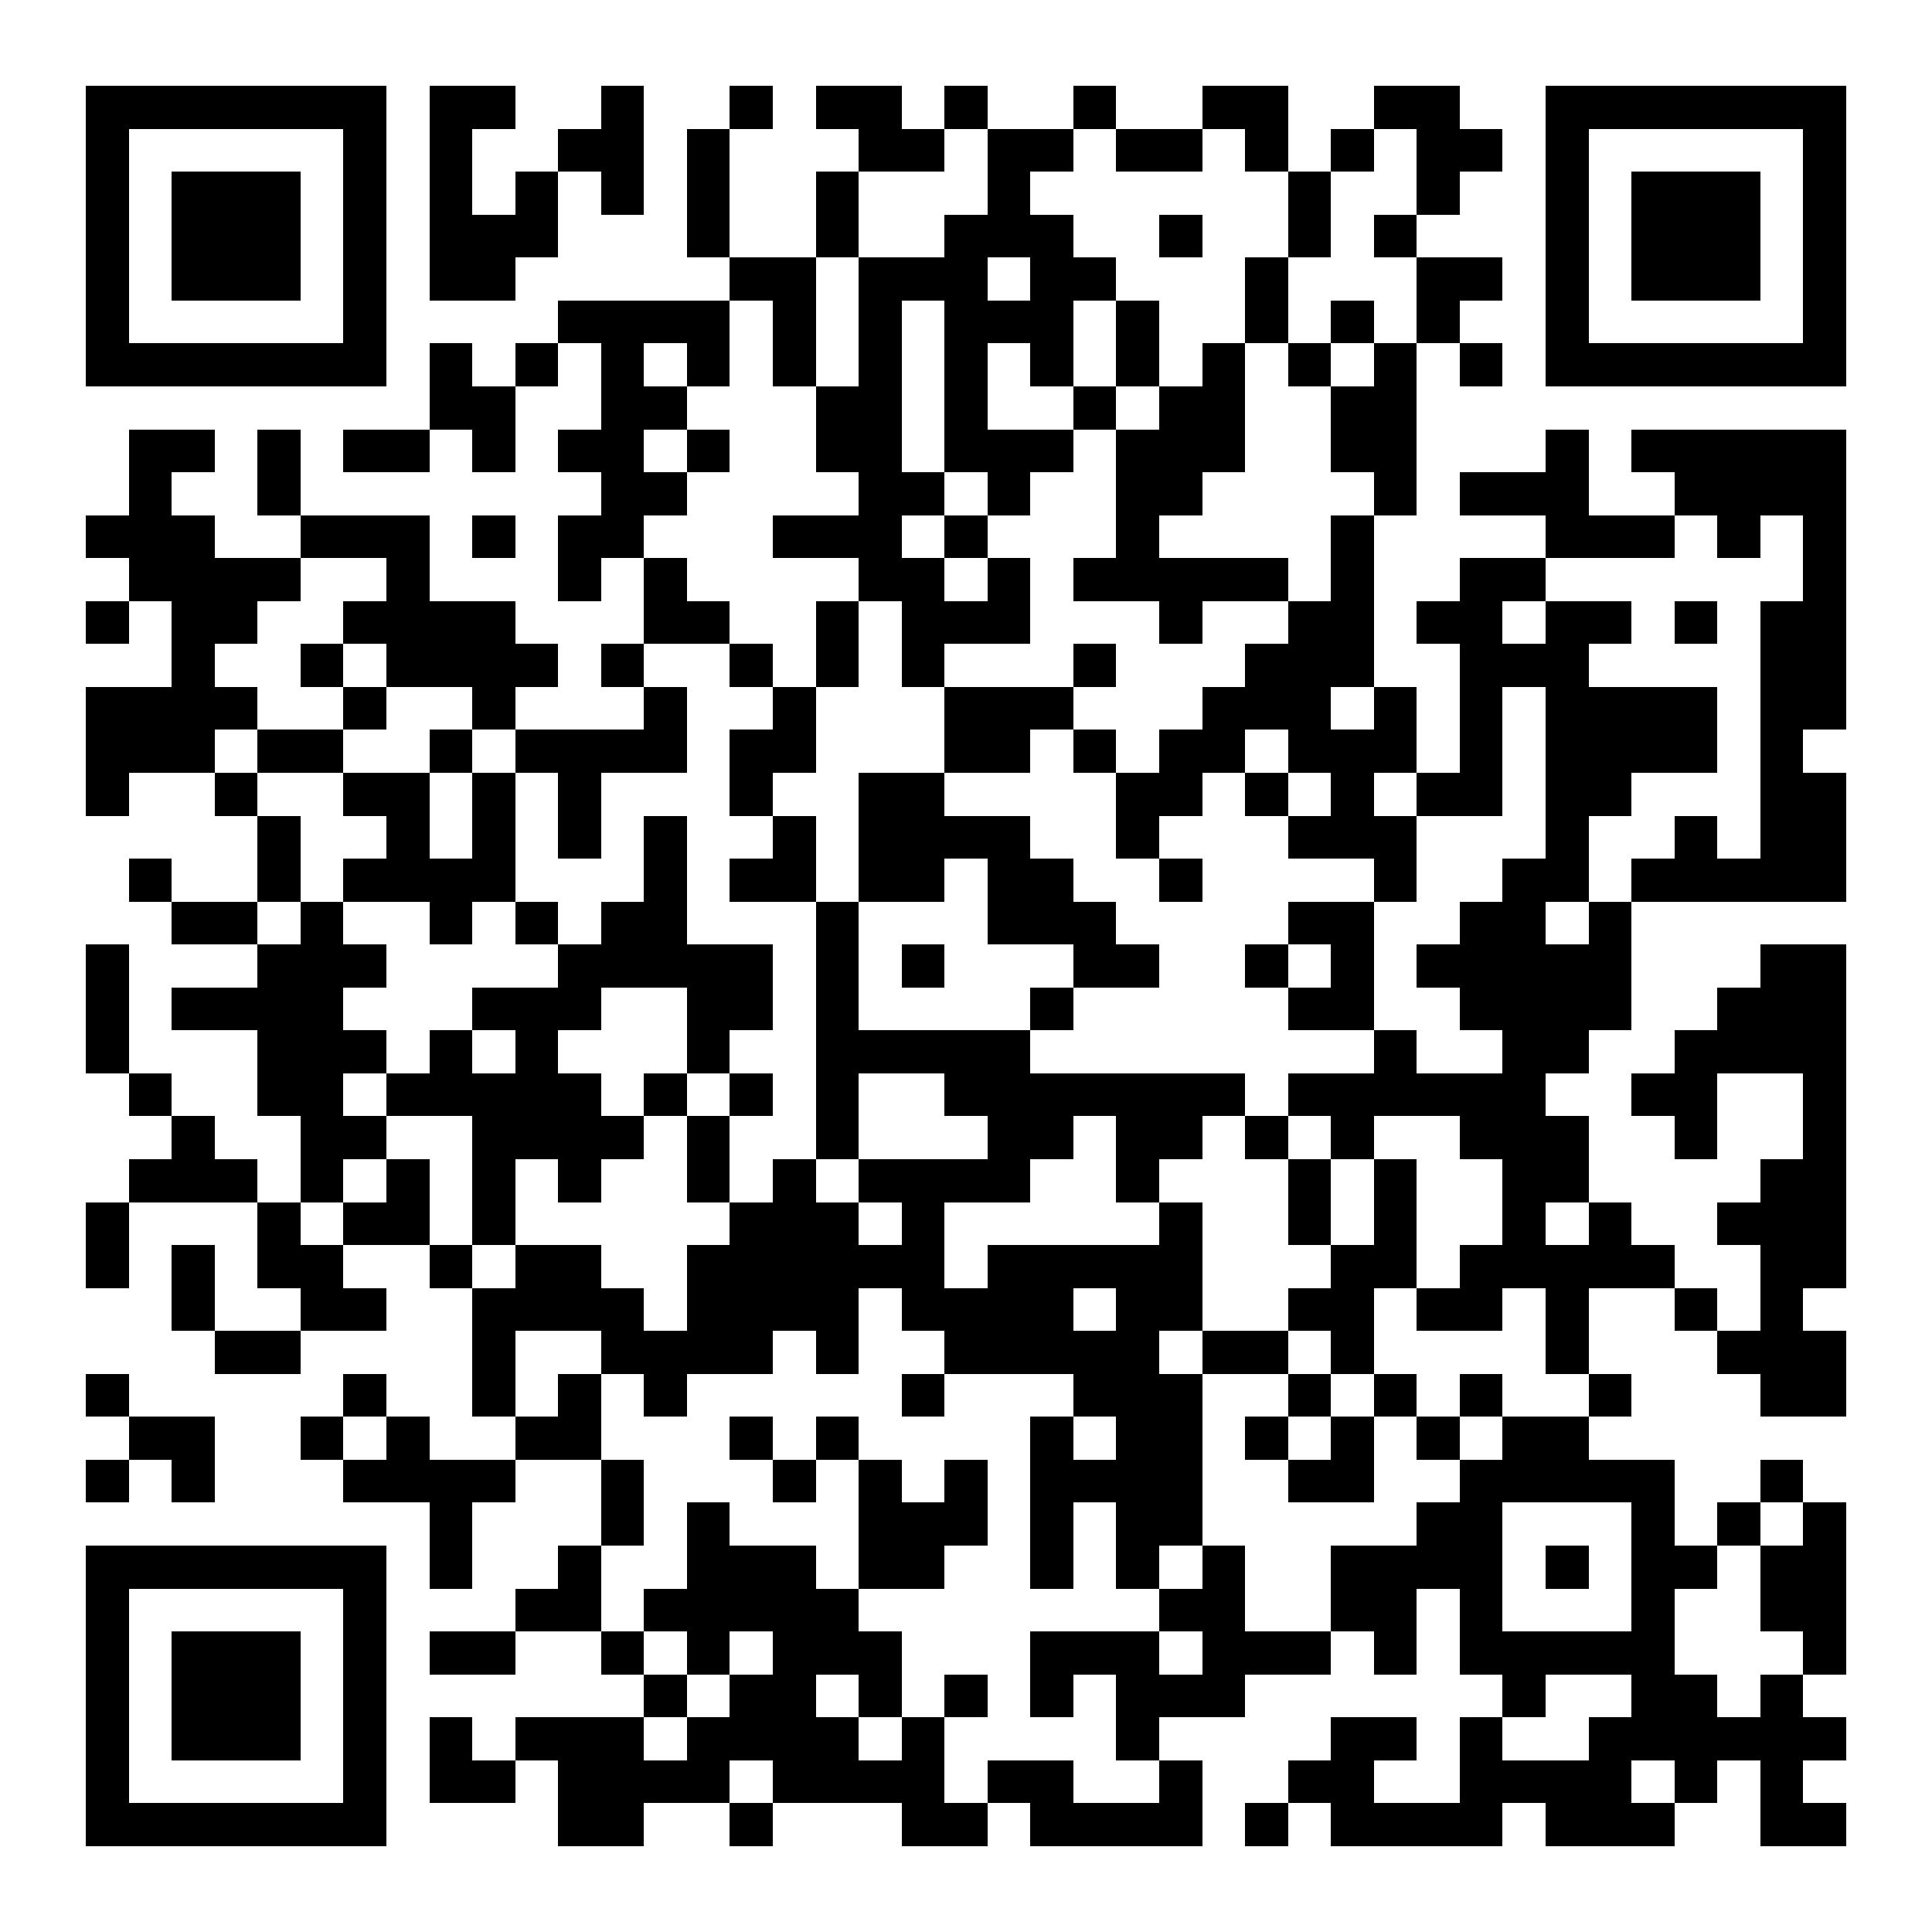
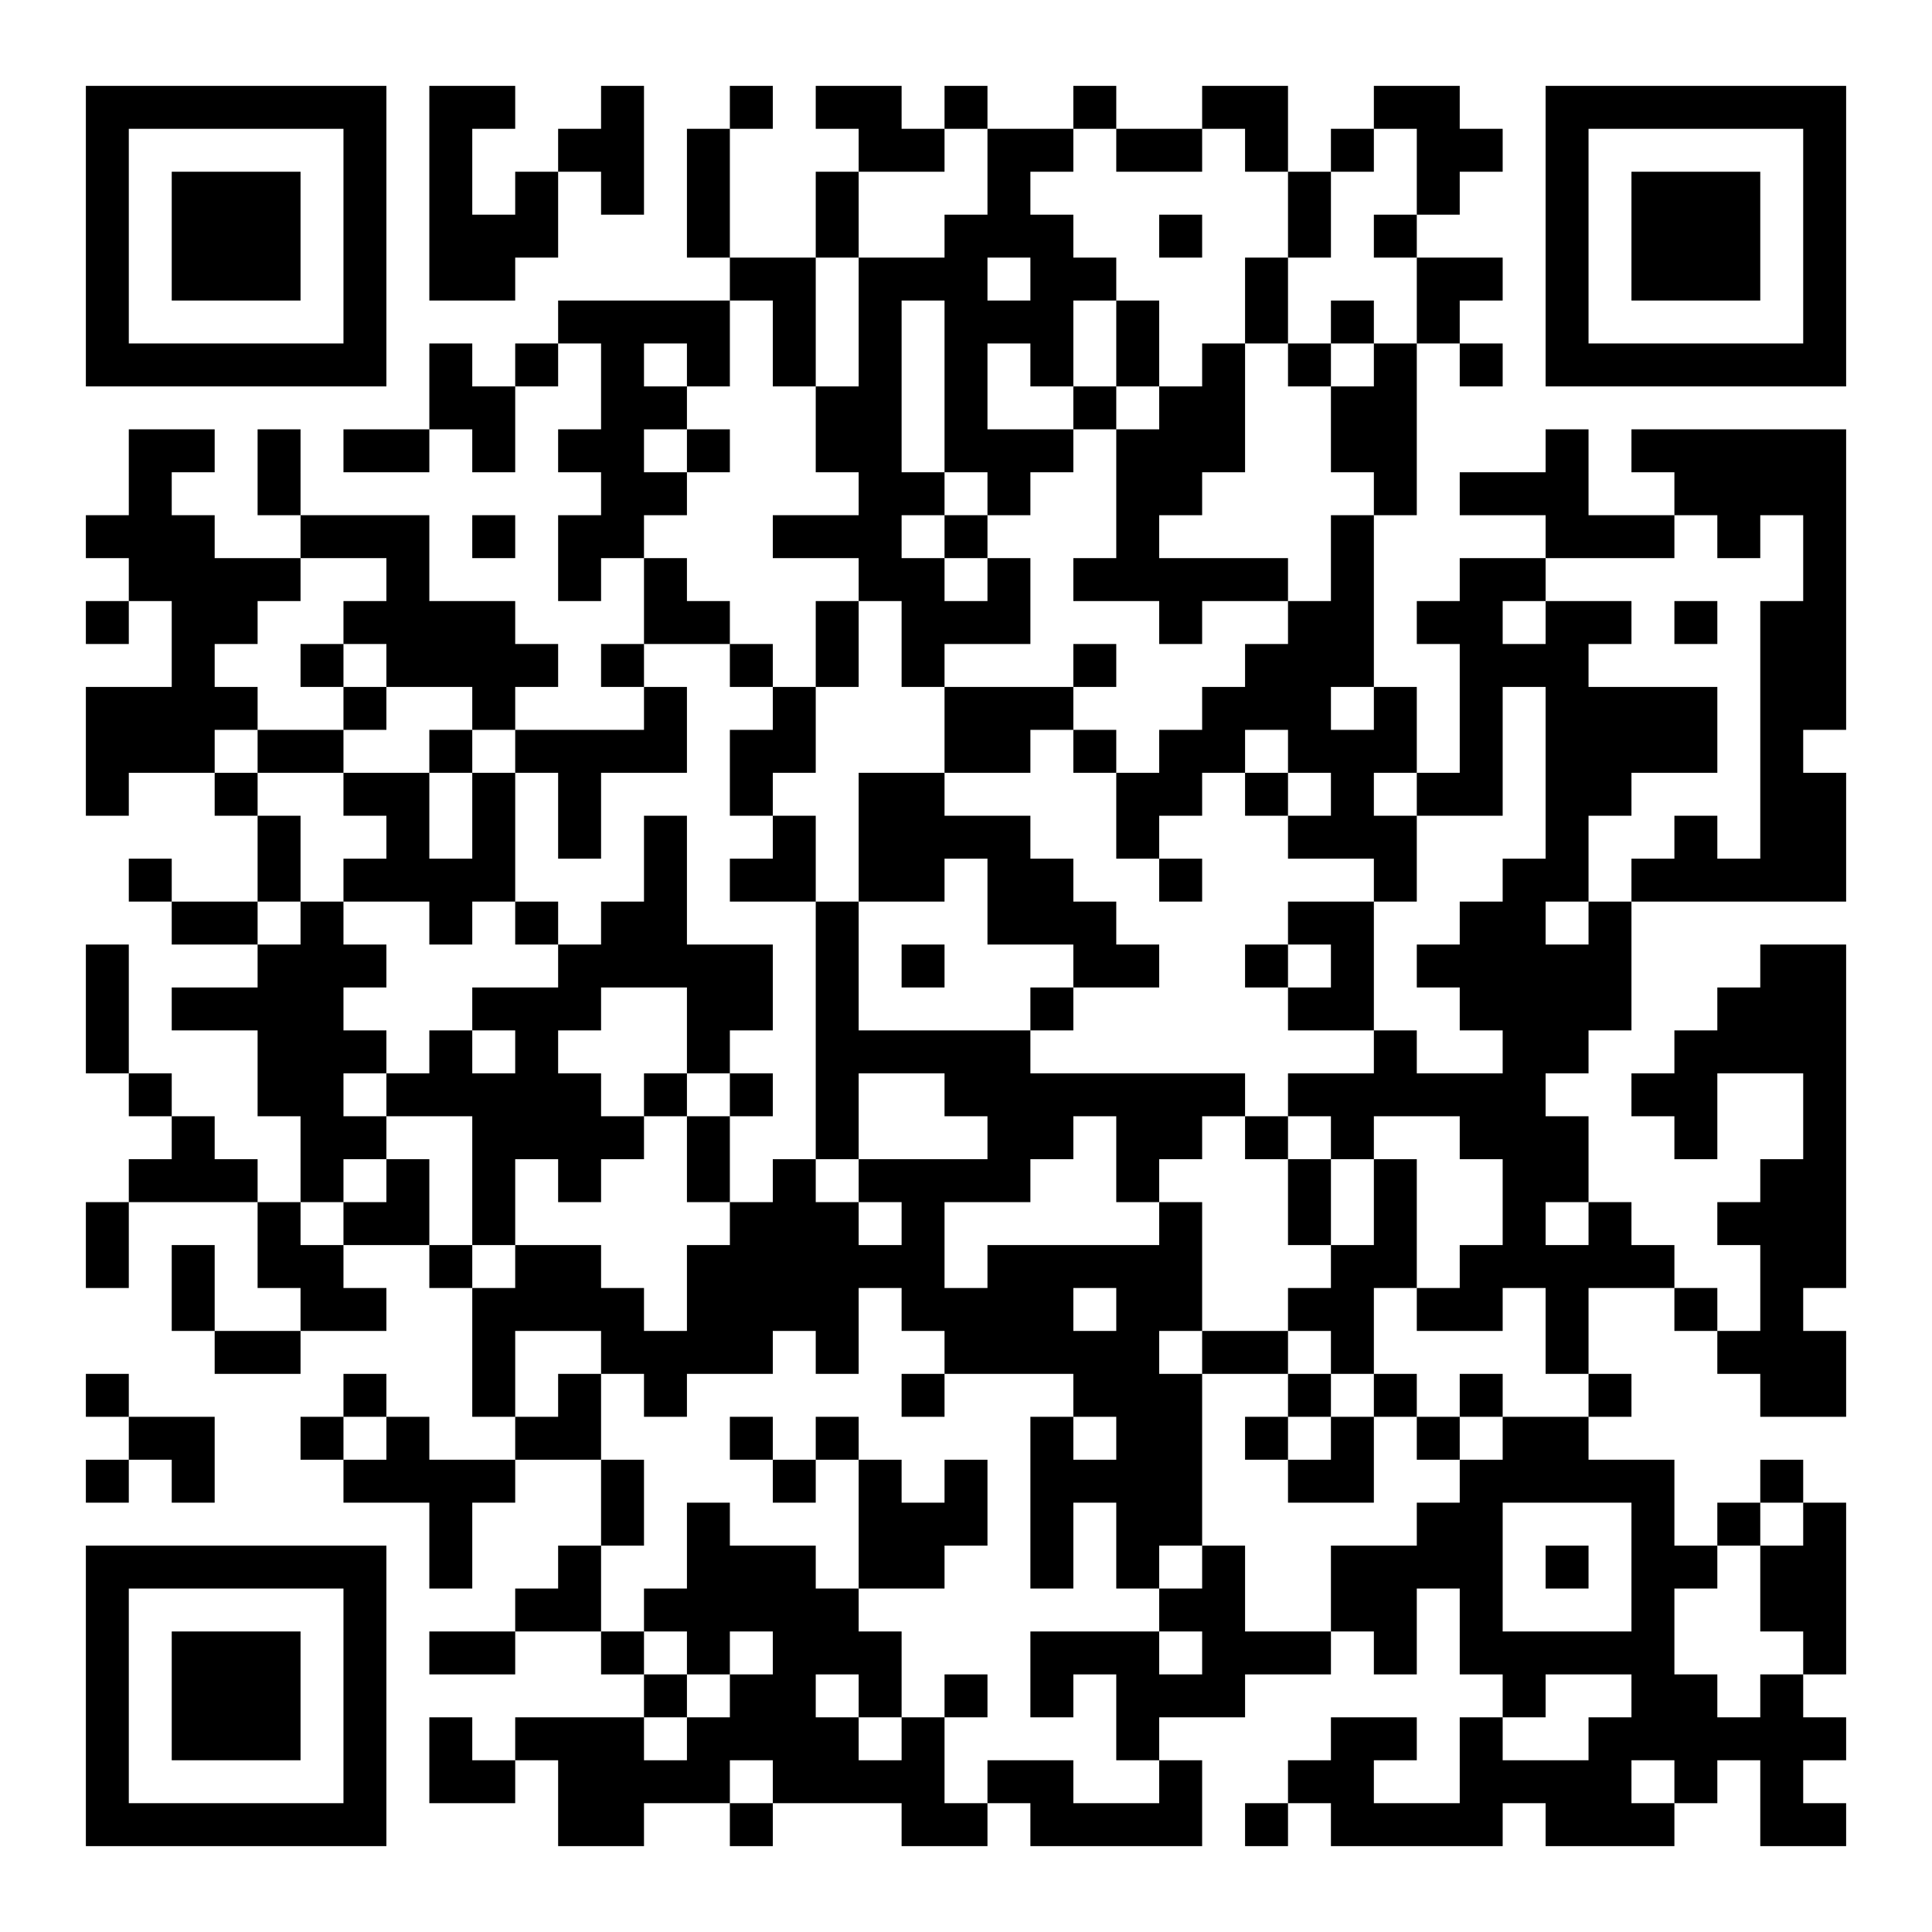
- <svg xmlns="http://www.w3.org/2000/svg" shape-rendering="crispEdges" width="450" height="450" class="segno">
+ <svg xmlns="http://www.w3.org/2000/svg" width="450" height="450" class="segno">
  <g transform="scale(10)">
    <path fill="#fff" d="M0 0h45v45h-45z" />
    <path class="qrline" stroke="#000" d="M2 2.5h7m1 0h2m2 0h1m2 0h1m1 0h2m1 0h1m2 0h1m2 0h2m2 0h2m2 0h7m-41 1h1m5 0h1m1 0h1m2 0h2m1 0h1m3 0h2m1 0h2m1 0h2m1 0h1m1 0h1m1 0h2m1 0h1m5 0h1m-41 1h1m1 0h3m1 0h1m1 0h1m1 0h1m1 0h1m1 0h1m2 0h1m3 0h1m6 0h1m2 0h1m2 0h1m1 0h3m1 0h1m-41 1h1m1 0h3m1 0h1m1 0h3m3 0h1m2 0h1m2 0h3m2 0h1m2 0h1m1 0h1m3 0h1m1 0h3m1 0h1m-41 1h1m1 0h3m1 0h1m1 0h2m5 0h2m1 0h3m1 0h2m3 0h1m3 0h2m1 0h1m1 0h3m1 0h1m-41 1h1m5 0h1m4 0h4m1 0h1m1 0h1m1 0h3m1 0h1m2 0h1m1 0h1m1 0h1m2 0h1m5 0h1m-41 1h7m1 0h1m1 0h1m1 0h1m1 0h1m1 0h1m1 0h1m1 0h1m1 0h1m1 0h1m1 0h1m1 0h1m1 0h1m1 0h1m1 0h7m-33 1h2m2 0h2m3 0h2m1 0h1m2 0h1m1 0h2m2 0h2m-30 1h2m1 0h1m1 0h2m1 0h1m1 0h2m1 0h1m2 0h2m1 0h3m1 0h3m2 0h2m3 0h1m1 0h5m-40 1h1m2 0h1m7 0h2m4 0h2m1 0h1m2 0h2m4 0h1m1 0h3m2 0h4m-41 1h3m2 0h3m1 0h1m1 0h2m3 0h3m1 0h1m3 0h1m4 0h1m4 0h3m1 0h1m1 0h1m-40 1h4m2 0h1m3 0h1m1 0h1m4 0h2m1 0h1m1 0h5m1 0h1m2 0h2m6 0h1m-41 1h1m1 0h2m2 0h4m3 0h2m2 0h1m1 0h3m3 0h1m2 0h2m1 0h2m1 0h2m1 0h1m1 0h2m-39 1h1m2 0h1m1 0h4m1 0h1m2 0h1m1 0h1m1 0h1m3 0h1m3 0h3m2 0h3m4 0h2m-41 1h4m2 0h1m2 0h1m3 0h1m2 0h1m3 0h3m3 0h3m1 0h1m1 0h1m1 0h4m1 0h2m-41 1h3m1 0h2m2 0h1m1 0h4m1 0h2m3 0h2m1 0h1m1 0h2m1 0h3m1 0h1m1 0h4m1 0h1m-40 1h1m2 0h1m2 0h2m1 0h1m1 0h1m3 0h1m2 0h2m4 0h2m1 0h1m1 0h1m1 0h2m1 0h2m3 0h2m-37 1h1m2 0h1m1 0h1m1 0h1m1 0h1m2 0h1m1 0h4m2 0h1m3 0h3m3 0h1m2 0h1m1 0h2m-40 1h1m2 0h1m1 0h4m3 0h1m1 0h2m1 0h2m1 0h2m2 0h1m4 0h1m2 0h2m1 0h5m-39 1h2m1 0h1m2 0h1m1 0h1m1 0h2m3 0h1m3 0h3m4 0h2m2 0h2m1 0h1m-36 1h1m3 0h3m4 0h5m1 0h1m1 0h1m3 0h2m2 0h1m1 0h1m1 0h5m3 0h2m-41 1h1m1 0h4m3 0h3m2 0h2m1 0h1m4 0h1m5 0h2m2 0h4m2 0h3m-41 1h1m3 0h3m1 0h1m1 0h1m3 0h1m2 0h5m8 0h1m2 0h2m2 0h4m-40 1h1m2 0h2m1 0h5m1 0h1m1 0h1m1 0h1m2 0h7m1 0h6m2 0h2m2 0h1m-39 1h1m2 0h2m2 0h4m1 0h1m2 0h1m3 0h2m1 0h2m1 0h1m1 0h1m2 0h3m2 0h1m2 0h1m-40 1h3m1 0h1m1 0h1m1 0h1m1 0h1m2 0h1m1 0h1m1 0h4m2 0h1m3 0h1m1 0h1m2 0h2m4 0h2m-41 1h1m3 0h1m1 0h2m1 0h1m5 0h3m1 0h1m5 0h1m2 0h1m1 0h1m2 0h1m1 0h1m2 0h3m-41 1h1m1 0h1m1 0h2m2 0h1m1 0h2m2 0h6m1 0h5m3 0h2m1 0h5m2 0h2m-39 1h1m2 0h2m2 0h4m1 0h4m1 0h4m1 0h2m2 0h2m1 0h2m1 0h1m2 0h1m1 0h1m-37 1h2m4 0h1m2 0h4m1 0h1m2 0h5m1 0h2m1 0h1m4 0h1m3 0h3m-41 1h1m5 0h1m2 0h1m1 0h1m1 0h1m5 0h1m3 0h3m2 0h1m1 0h1m1 0h1m2 0h1m3 0h2m-40 1h2m2 0h1m1 0h1m2 0h2m3 0h1m1 0h1m4 0h1m1 0h2m1 0h1m1 0h1m1 0h1m1 0h2m-35 1h1m1 0h1m3 0h4m2 0h1m3 0h1m1 0h1m1 0h1m1 0h4m2 0h2m2 0h5m2 0h1m-32 1h1m3 0h1m1 0h1m3 0h3m1 0h1m1 0h2m5 0h2m3 0h1m1 0h1m1 0h1m-41 1h7m1 0h1m2 0h1m2 0h3m1 0h2m2 0h1m1 0h1m1 0h1m2 0h4m1 0h1m1 0h2m1 0h2m-41 1h1m5 0h1m3 0h2m1 0h5m7 0h2m2 0h2m1 0h1m3 0h1m2 0h2m-41 1h1m1 0h3m1 0h1m1 0h2m2 0h1m1 0h1m1 0h3m3 0h3m1 0h3m1 0h1m1 0h5m3 0h1m-41 1h1m1 0h3m1 0h1m6 0h1m1 0h2m1 0h1m1 0h1m1 0h1m1 0h3m6 0h1m2 0h2m1 0h1m-40 1h1m1 0h3m1 0h1m1 0h1m1 0h3m1 0h4m1 0h1m4 0h1m4 0h2m1 0h1m2 0h6m-41 1h1m5 0h1m1 0h2m1 0h4m1 0h4m1 0h2m2 0h1m2 0h2m2 0h4m1 0h1m1 0h1m-40 1h7m4 0h2m2 0h1m3 0h2m1 0h4m1 0h1m1 0h4m1 0h3m2 0h2" />
  </g>
</svg>
